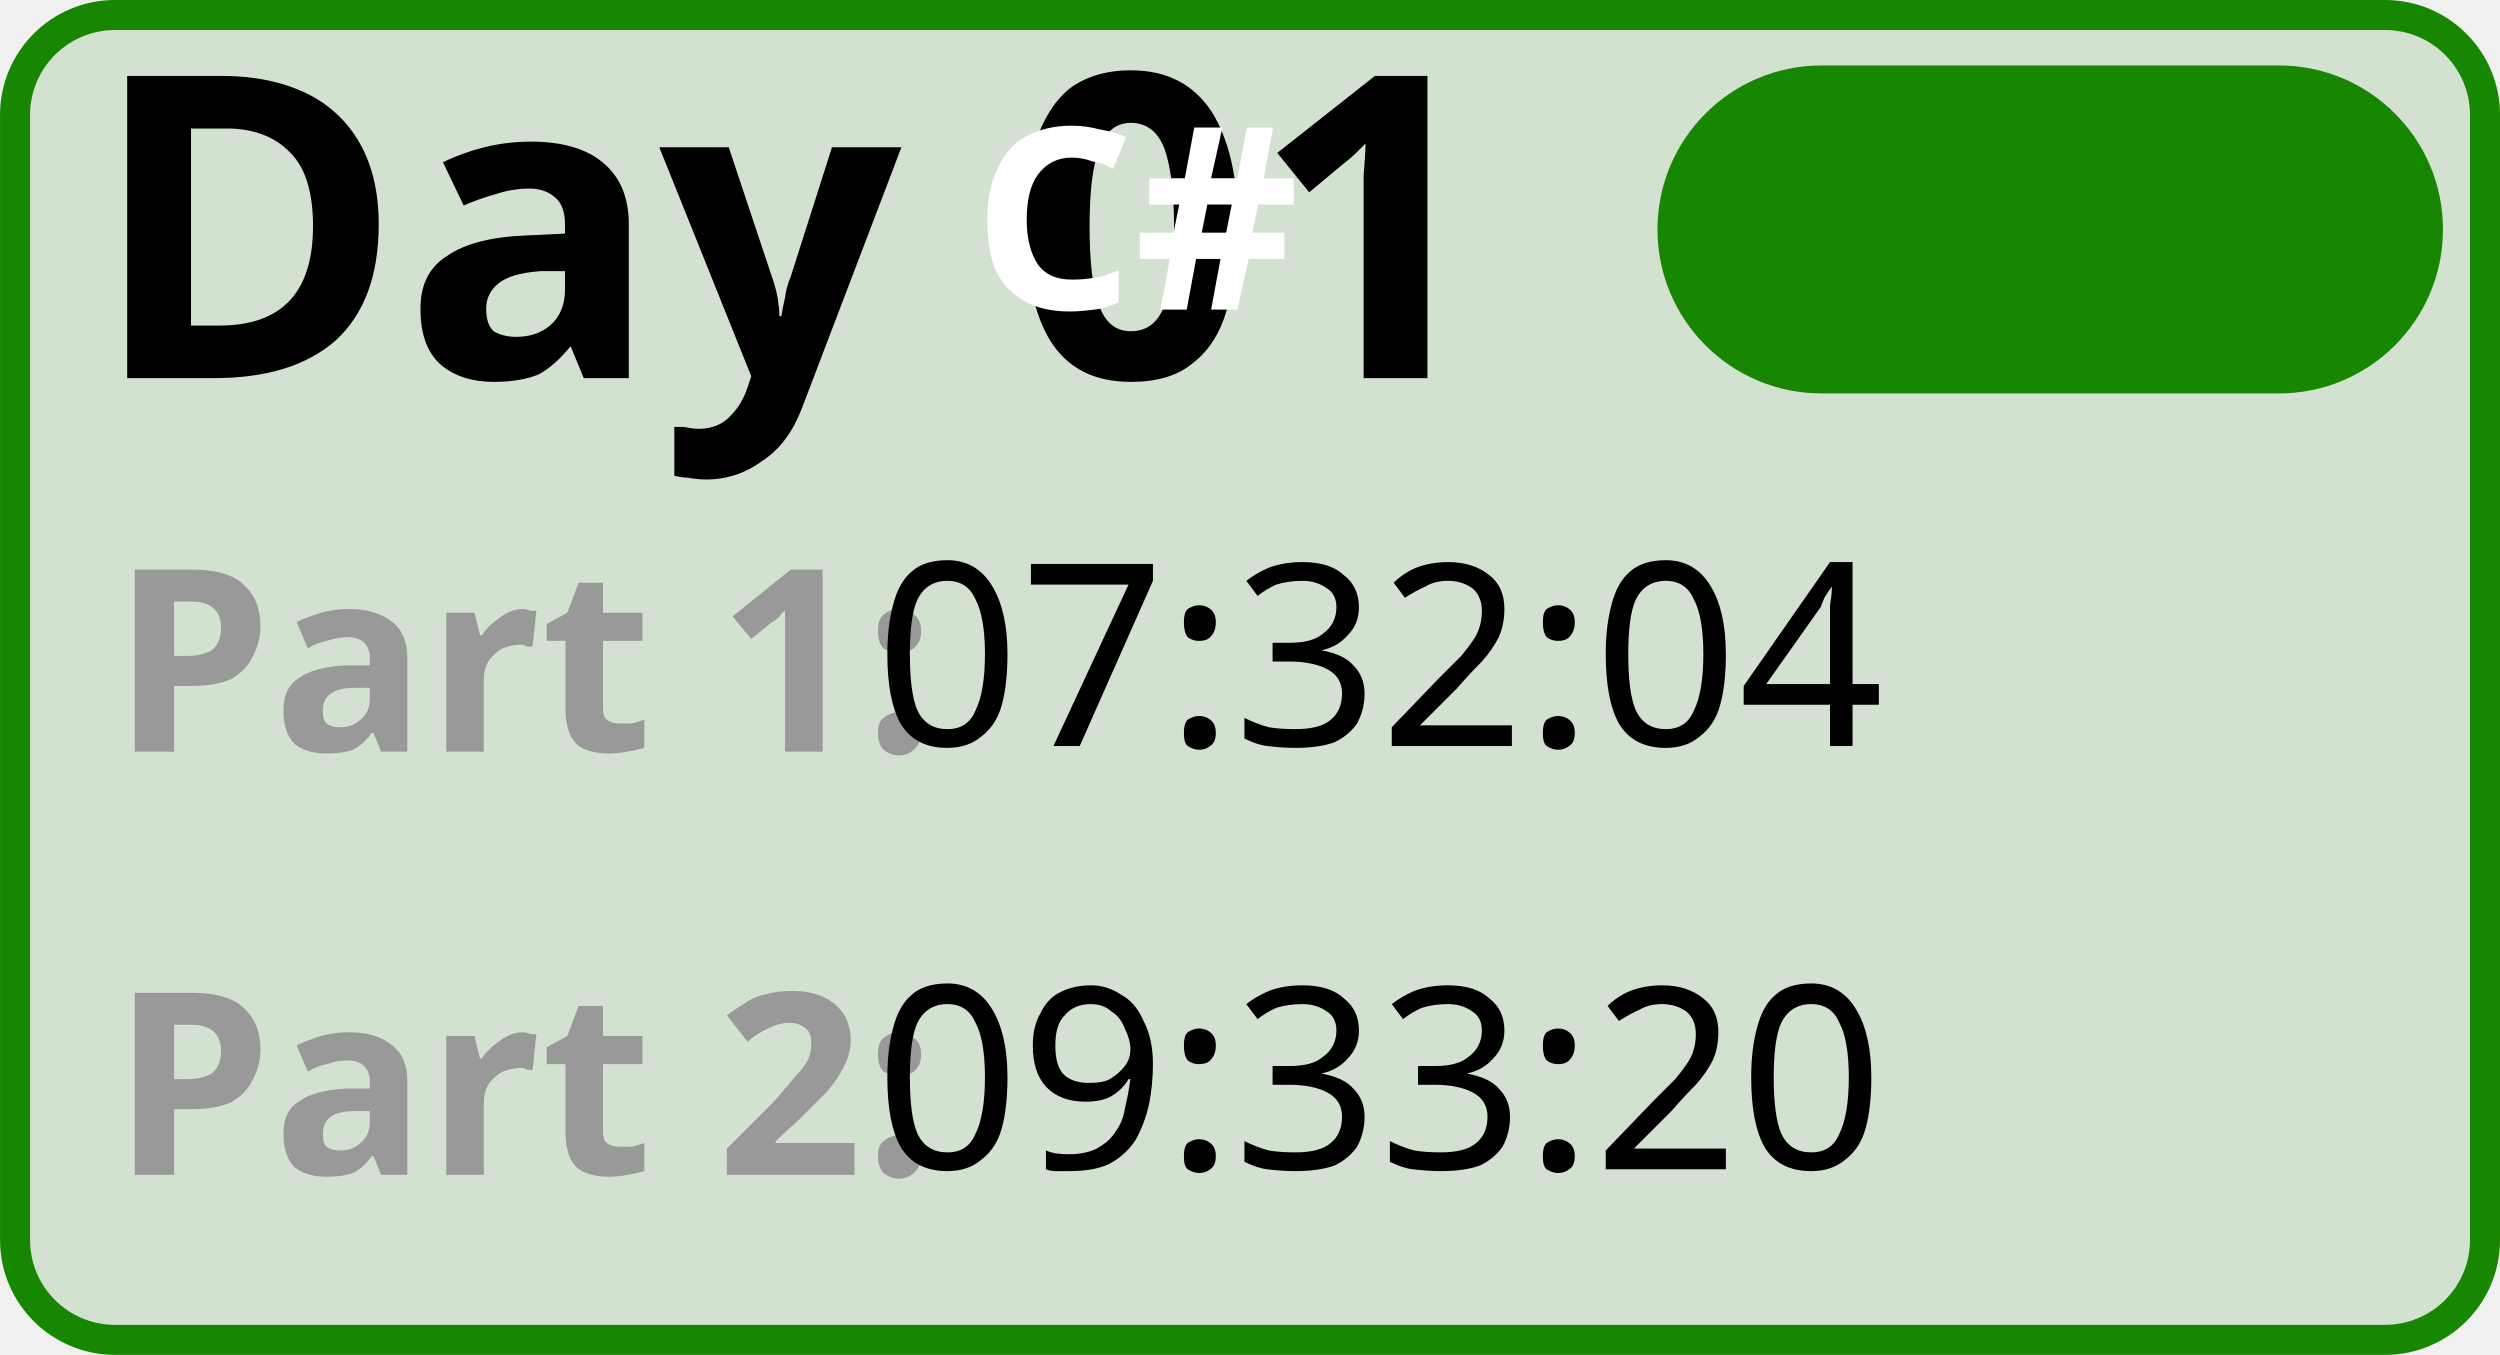
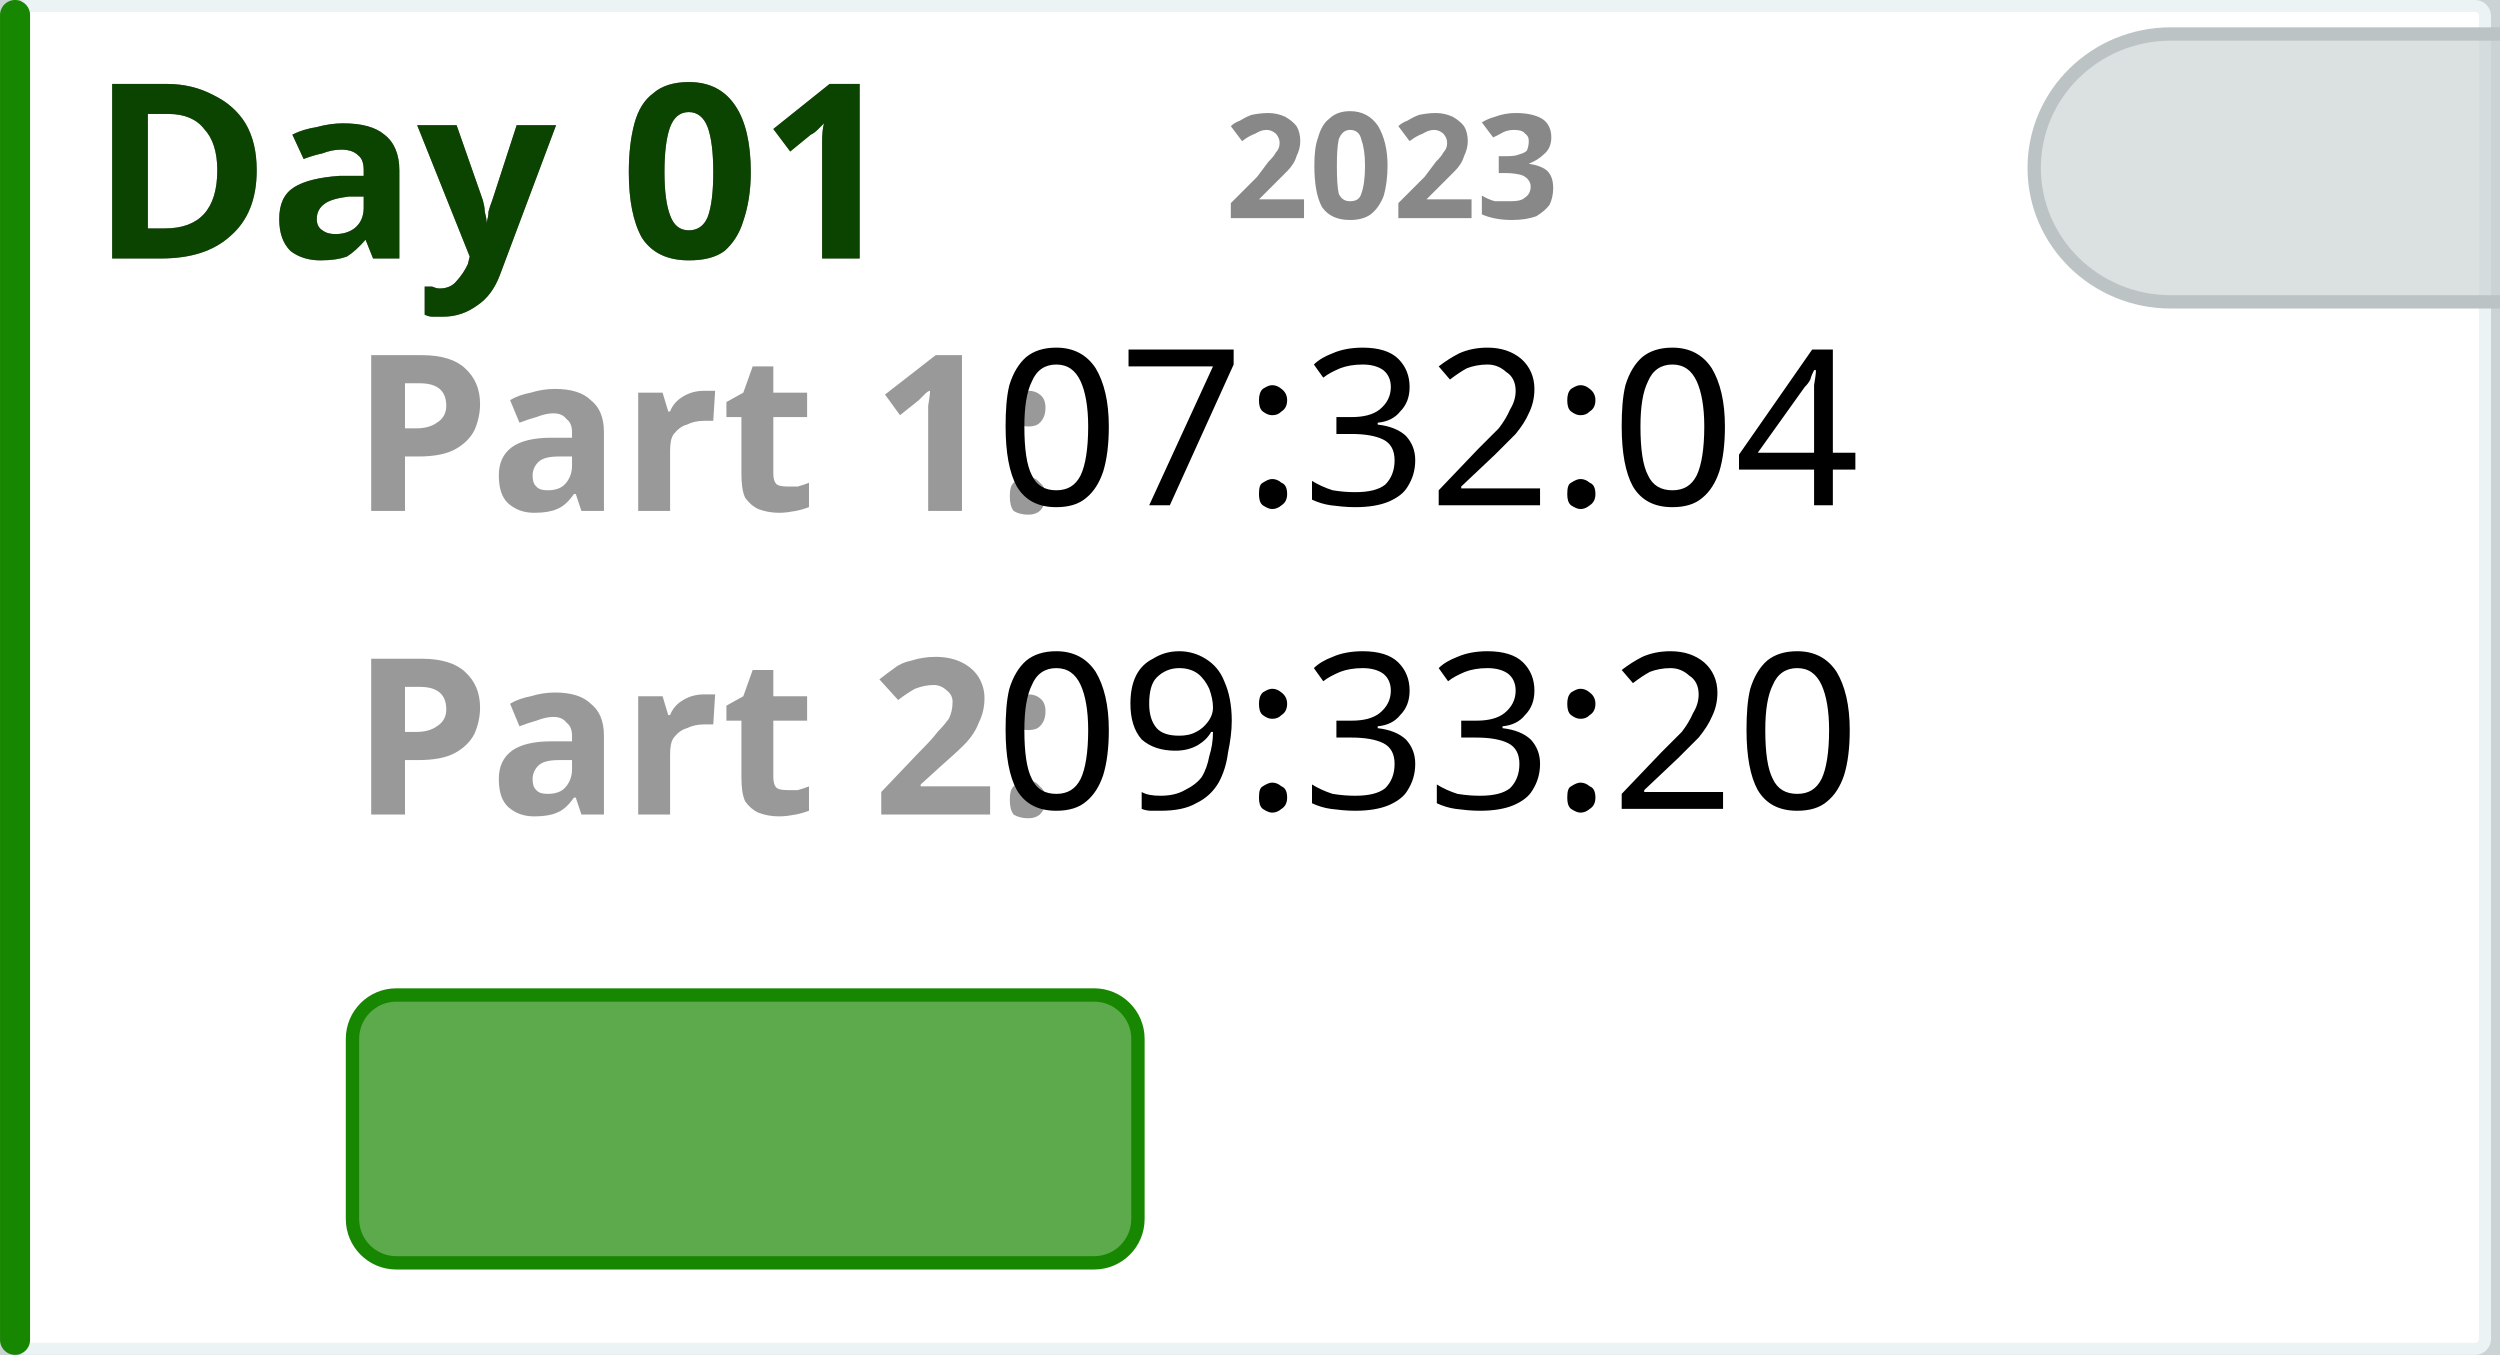
<svg xmlns="http://www.w3.org/2000/svg" width="20.812mm" height="11.279mm" viewBox="0 0 20.812 11.279" version="1.1" id="calendar-tile">
  <g id="root" transform="translate(-43.78876,-16.52401)">
-     <rect style="opacity:1;fill:#178600;fill-opacity:0.133;stroke:#178600;stroke-width:0.25;stroke-linecap:round;stroke-linejoin:round;stroke-miterlimit:4;stroke-dasharray:none;stroke-opacity:1" id="rect4533" width="20.562" height="11.029" x="43.914" y="16.649" ry="0.832" />
-     <rect style="opacity:1;fill:#178600;fill-opacity:1;stroke:none;stroke-width:0.041;stroke-linecap:round;stroke-linejoin:round;stroke-miterlimit:4;stroke-dasharray:none;stroke-opacity:1" id="rect4533-9" width="6.539" height="2.73" x="57.587" y="17.069" ry="1.365" />
-     <text xml:space="preserve" style="font-style:normal;font-variant:normal;font-weight:normal;font-stretch:normal;font-size:3.528px;line-height:1.25;font-family:Calibri;-inkscape-font-specification:Calibri;letter-spacing:0px;word-spacing:0px;fill:#000000;fill-opacity:1;stroke:none;stroke-width:0.265" x="44.534" y="19.674" id="text4554">
-       <tspan id="tspan4552" x="44.534" y="19.674" style="font-style:normal;font-variant:normal;font-weight:bold;font-stretch:normal;font-family:Calibri;-inkscape-font-specification:'Calibri Bold';stroke-width:0.265">Day 01</tspan>
+     <rect style="opacity:1;fill:#CCD3D5;fill-opacity:1.133;stroke-width:0" id="rect4533" width="22.812" height="13.279" x="42.914" y="15.574 " />
+     <rect style="opacity:1;fill:#FFFFFF;fill-opacity:1.133;stroke:#ECF3F5;stroke-width:0.1;stroke-linecap:round;stroke-linejoin:round;stroke-miterlimit:4;stroke-dasharray:none;stroke-opacity:1" id="rect4533" width="20.562" height="11.179" x="43.914" y="16.574 " ry="0.083" />
+     <path style="stroke:#178600;stroke-width:0.25;stroke-linecap:round;stroke-linejoin:round;stroke-miterlimit:4;stroke-dasharray:none;stroke-opacity:1" d="M43.914,16.649 L43.914,27.678" />
+     <rect style="opacity:1;fill:#178600;fill-opacity:0.7;stroke:#178600;stroke-width:0.111;stroke-linecap:round;stroke-linejoin:round;stroke-miterlimit:4;stroke-dasharray:none;stroke-opacity:1" id="rect4533-9" width="6.539" height="2.23" x="46.723" y="24.807" ry="0.365" />
+     <text xml:space="preserve" x="47.879" y="19.102" id="text4558-1-2">
+       <tspan x="49.879" y="26.541" text-anchor="middle" style="font-style:normal;font-variant:normal;font-weight:bold;font-stretch:normal;font-size:1.717px;line-height:1;font-family:Calibri;-inkscape-font-specification:'Calibri Bold';fill:#ffffff;fill-opacity:1;stroke-width:0.265" id="tspan4560-0-5">C#</tspan>
    </text>
-     <text xml:space="preserve" style="font-style:normal;font-variant:normal;font-weight:bold;font-stretch:normal;font-size:2.117px;line-height:1;font-family:Calibri;-inkscape-font-specification:'Calibri Bold';fill:#999999;fill-opacity:1;stroke-width:0.265" x="44.723" y="22.779" id="text4558">
-       <tspan id="tspan4556" x="44.723" y="22.779">Part 1:</tspan>
-       <tspan x="44.723" y="26.307" id="tspan4560">Part 2:</tspan>
+     <text xml:space="preserve" style="font-style:normal;font-variant:normal;font-weight:normal;font-stretch:normal;font-size:2.028px;line-height:1.25;font-family:Calibri;-inkscape-font-specification:Calibri;letter-spacing:0px;word-spacing:0px;fill:#000000;fill-opacity:1;stroke:none;stroke-width:0.265" x="44.534" y="19.674" id="text4554">
+       <tspan id="tspan4552" x="44.534" y="18.674" style="font-style:normal;font-variant:normal;font-weight:bold;font-stretch:normal;font-family:Calibri;-inkscape-font-specification:'Calibri Bold';stroke-width:0.265">Day 01</tspan>
+     </text>
+     <text xml:space="preserve" style="font-style:normal;font-variant:normal;font-weight:normal;font-stretch:normal;font-size:2.028px;line-height:1.25;font-family:Calibri;-inkscape-font-specification:Calibri;letter-spacing:0px;word-spacing:0px;fill:#000000;fill-opacity:1;stroke:none;stroke-width:0.265" x="44.534" y="19.674" id="text4554">
+       <tspan id="tspan4552" x="44.534" y="18.674" style="fill:#178600;fill-opacity:0.5;font-style:normal;font-variant:normal;font-weight:bold;font-stretch:normal;font-family:Calibri;-inkscape-font-specification:'Calibri Bold';stroke-width:0.265">Day 01</tspan>
+     </text>
+     <text xml:space="preserve" style="font-style:normal;font-variant:normal;font-weight:bold;font-stretch:normal;font-size:1.817px;line-height:1;font-family:Calibri;-inkscape-font-specification:'Calibri Bold';fill:#999999;fill-opacity:1;stroke-width:0.265" x="44.723" y="22.779" id="text4558">
+       <tspan id="tspan4556" x="46.723" y="20.779">Part 1:</tspan>
+       <tspan x="46.723" y="23.307" id="tspan4560">Part 2:</tspan>
    </text>
    <text xml:space="preserve" style="font-style:normal;font-variant:normal;font-weight:normal;font-stretch:normal;font-size:3.528px;line-height:1;font-family:Calibri;-inkscape-font-specification:Calibri;letter-spacing:0px;word-spacing:0px;fill:#000000;fill-opacity:1;stroke:none;stroke-width:0.265" x="51.067" y="22.732" id="text4558-1">
-       <tspan id="tspan4556-3" x="51.067" y="22.732" style="font-size:2.117px">07:32:04</tspan>
-       <tspan x="51.067" y="26.26" style="font-size:2.117px;" id="tspan4560-0">09:33:20</tspan>
+       <tspan id="tspan4556-3" x="52.067" y="20.732" style="font-size:1.817px">07:32:04</tspan>
+       <tspan x="52.067" y="23.26" style="font-size:1.817px;" id="tspan4560-0">09:33:20</tspan>
    </text>
-     <text xml:space="preserve" x="60.743" y="19.102" id="text4558-1-2">
-       <tspan x="60.743" y="19.102" text-anchor="middle" style="font-style:normal;font-variant:normal;font-weight:bold;font-stretch:normal;font-size:2.117px;line-height:1;font-family:Calibri;-inkscape-font-specification:'Calibri Bold';fill:#ffffff;fill-opacity:1;stroke-width:0.265" id="tspan4560-0-5">C#</tspan>
+     <rect style="opacity:1;fill:#CCD3D5;fill-opacity:0.7;stroke:#BCC3C5;stroke-width:0.111;stroke-linecap:round;stroke-linejoin:round;stroke-miterlimit:4;stroke-dasharray:none;stroke-opacity:1" id="rect4533-9" width="6.539" height="2.23" x="60.723" y="16.807" ry="1.137" />
+     <text xml:space="preserve" x="60.723" y="24.807" id="text4558-1-2">
+       <tspan x="62.879" y="18.341" text-anchor="middle" style="font-style:normal;font-variant:normal;font-weight:bold;font-stretch:normal;font-size:1.217px;line-height:1;font-family:Calibri;-inkscape-font-specification:'Calibri Bold';fill:#888;fill-opacity:1;stroke-width:0.265" id="tspan4560-0-5">2023</tspan>
    </text>
  </g>
</svg>
